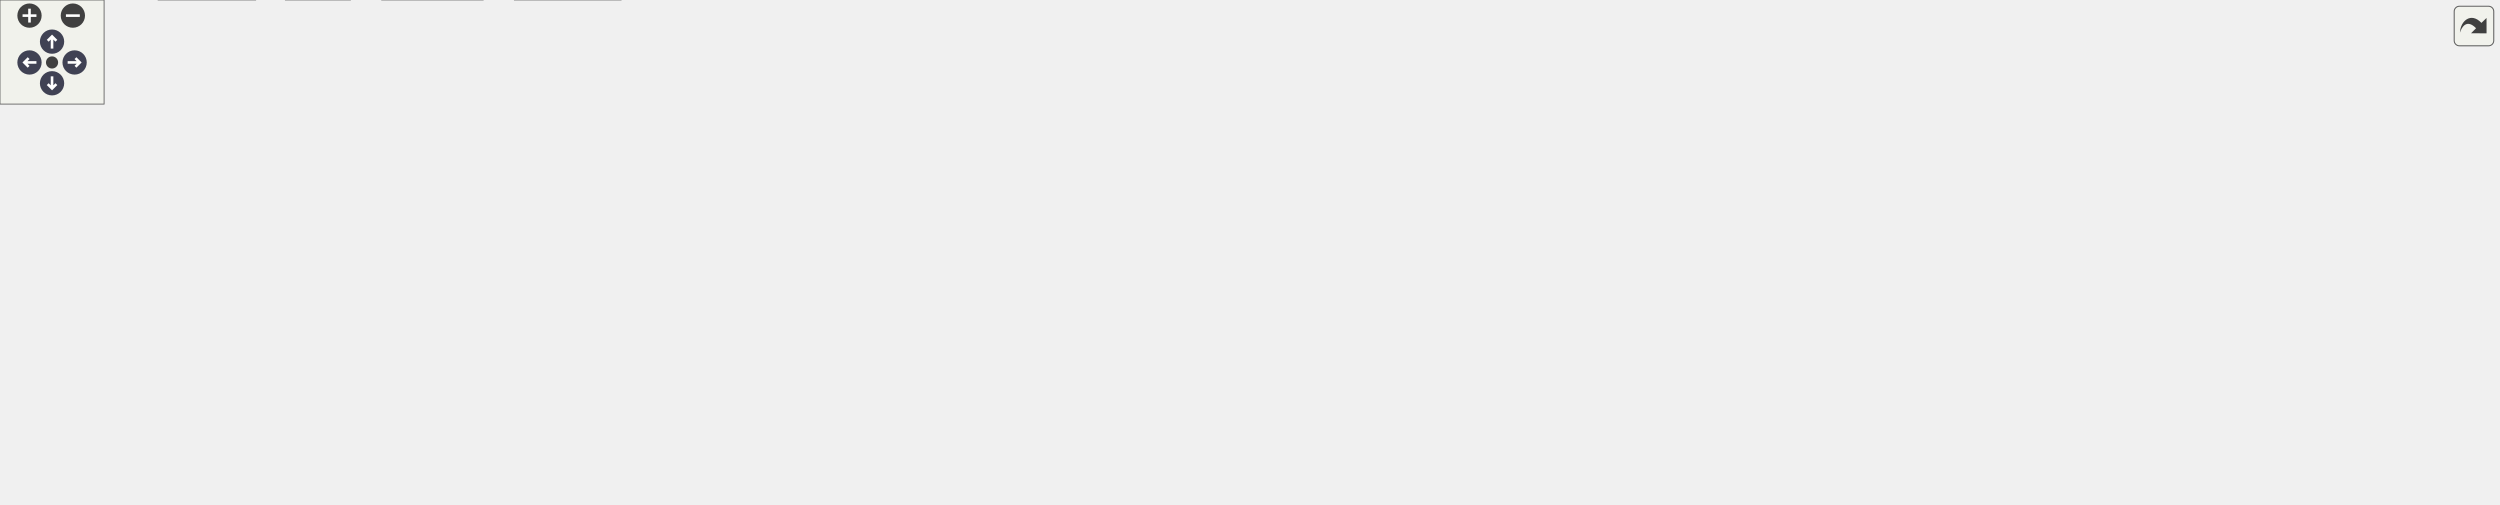
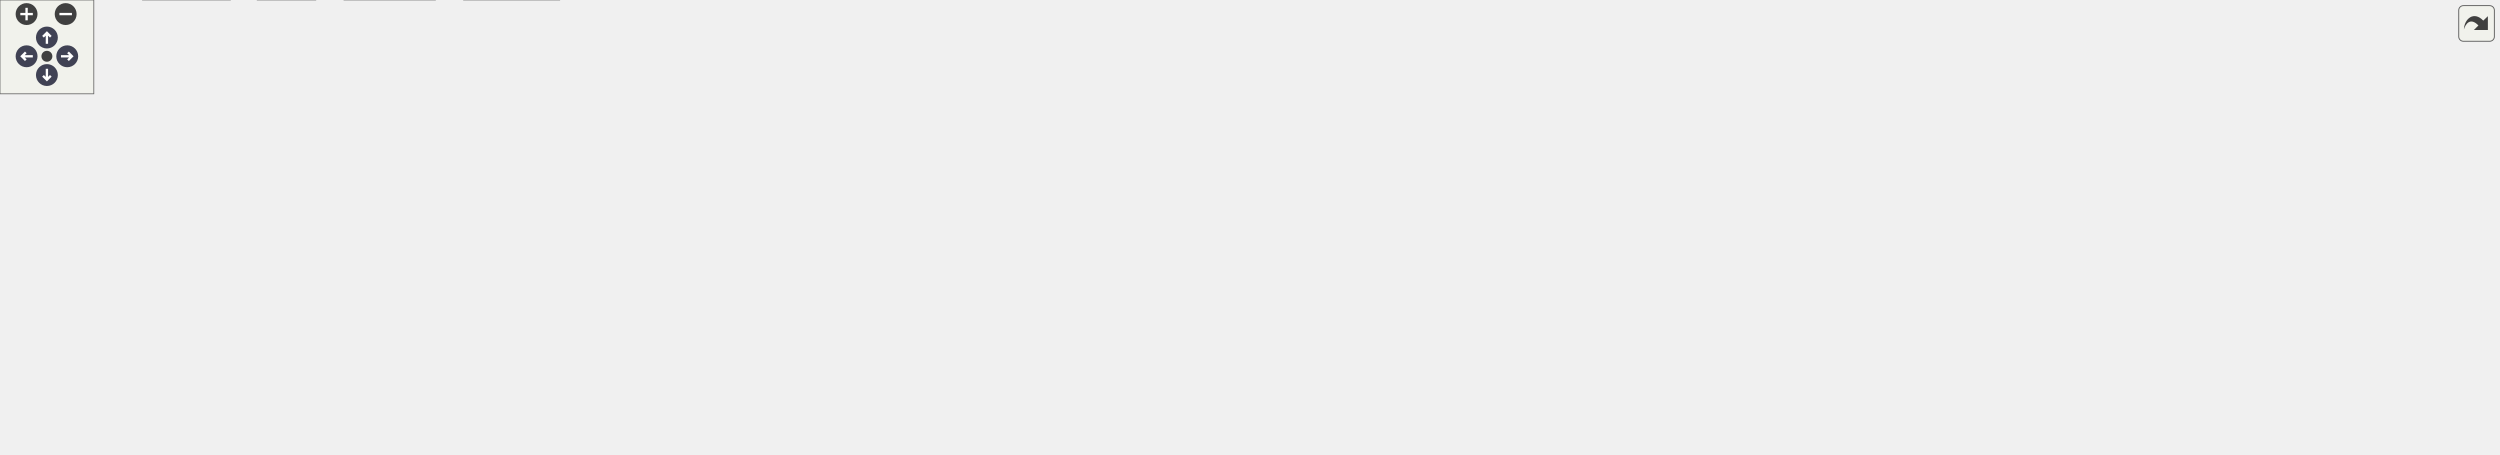
<svg xmlns="http://www.w3.org/2000/svg" xmlns:xlink="http://www.w3.org/1999/xlink" id="main" version="1.1" xml:space="preserve">
  <style type="text/css">
.node, .edge {opacity: 0.7;}
.node.selected, .edge.selected {opacity: 1;}
.edge:hover path { stroke: red; }
.edge:hover polygon { stroke: red; fill: red; }
</style>
  <defs>
    <circle id="rim" cx="0" cy="0" r="7" />
    <circle id="rim2" cx="0" cy="0" r="3.5" />
    <g id="zoomPlus">
      <use xlink:href="#rim" fill="#404040">
        <set attributeName="fill" to="#808080" begin="zoomplus.mouseover" end="zoomplus.mouseout" />
      </use>
      <path d="M-4,0h8M0,-4v8" fill="none" stroke="white" stroke-width="1.5" pointer-events="none" />
    </g>
    <g id="zoomMin">
      <use xlink:href="#rim" fill="#404040">
        <set attributeName="fill" to="#808080" begin="zoomminus.mouseover" end="zoomminus.mouseout" />
      </use>
      <path d="M-4,0h8" fill="none" stroke="white" stroke-width="1.5" pointer-events="none" />
    </g>
    <g id="arrowUp" transform="translate(30 24)">
      <use xlink:href="#rim" />
      <path pointer-events="none" fill="none" stroke="white" stroke-width="1.5" d="M0,-3.0v7 M-2.5,-0.5L0,-3.0L2.5,-0.5" />
    </g>
    <g id="arrowRight" transform="rotate(90) translate(36 -43)">
      <use xlink:href="#rim" />
      <path pointer-events="none" fill="none" stroke="white" stroke-width="1.5" d="M0,-3.0v7 M-2.5,-0.5L0,-3.0L2.5,-0.5" />
    </g>
    <g id="arrowDown" transform="rotate(180) translate(-30 -48)">
      <use xlink:href="#rim" />
      <path pointer-events="none" fill="none" stroke="white" stroke-width="1.5" d="M0,-3.0v7 M-2.5,-0.5L0,-3.0L2.5,-0.5" />
    </g>
    <g id="arrowLeft" transform="rotate(270) translate(-36 17)">
      <use xlink:href="#rim" />
      <path pointer-events="none" fill="none" stroke="white" stroke-width="1.5" d="M0,-3.0v7 M-2.5,-0.5L0,-3.0L2.5,-0.5" />
    </g>
    <g id="resetDef">
      <use xlink:href="#rim2" fill="#404040">
        <set attributeName="fill" to="#808080" begin="reset.mouseover" end="reset.mouseout" />
      </use>
    </g>
  </defs>
  <svg id="graph" class="graph">
    <g id="viewport">
      <g id="Node000001" class="node">
        <g id="a_Node000001">
          <a xlink:title="Typed linear algebra implementation.">
-             <polygon fill="#999999" stroke="#666666" points="534.88,-230 405.62,-230 405.62,-188.25 534.88,-188.25 534.88,-230" />
-             <text text-anchor="start" x="413.62" y="-216.5" font-family="Helvetica,sans-Serif" font-size="10.00">/github/workspace/include</text>
-             <text text-anchor="start" x="413.62" y="-205.25" font-family="Helvetica,sans-Serif" font-size="10.00">/fcarouge/typed_linear</text>
-             <text text-anchor="middle" x="470.25" y="-194" font-family="Helvetica,sans-Serif" font-size="10.00">_algebra.hpp</text>
+             <polygon fill="#999999" stroke="#666666" points="570.88,-230 441.62,-230 441.62,-188.25 570.88,-188.25 570.88,-230" />
+             <text text-anchor="start" x="449.62" y="-216.5" font-family="Helvetica,sans-Serif" font-size="10.00">/github/workspace/include</text>
+             <text text-anchor="start" x="449.62" y="-205.25" font-family="Helvetica,sans-Serif" font-size="10.00">/fcarouge/typed_linear</text>
+             <text text-anchor="middle" x="506.25" y="-194" font-family="Helvetica,sans-Serif" font-size="10.00">_algebra.hpp</text>
          </a>
        </g>
      </g>
      <g id="Node000002" class="node">
        <g id="a_Node000002">
          <a xlink:href="typed__linear__algebra__forward_8hpp.xhtml" target="_top" xlink:title="Authoritative forward declaration header.">
            <polygon fill="white" stroke="#666666" points="104.5,-146.62 0,-146.62 0,-116.12 104.5,-116.12 104.5,-146.62" />
            <text text-anchor="start" x="8" y="-133.12" font-family="Helvetica,sans-Serif" font-size="10.00">typed_linear_algebra</text>
            <text text-anchor="middle" x="52.25" y="-121.88" font-family="Helvetica,sans-Serif" font-size="10.00">_forward.hpp</text>
          </a>
        </g>
      </g>
      <g id="edge1_Node000001_Node000002" class="edge">
        <g id="a_edge1_Node000001_Node000002">
          <a xlink:title=" ">
-             <path fill="none" stroke="#63b8ff" d="M405.19,-200.47C334.17,-191.5 217.32,-174.92 118.25,-152.25 115.29,-151.57 112.27,-150.83 109.23,-150.05" />
-             <polygon fill="#63b8ff" stroke="#63b8ff" points="110.22,-146.7 99.66,-147.47 108.4,-153.46 110.22,-146.7" />
+             <path fill="none" stroke="#63b8ff" d="M441.18,-201.76C363.67,-193.49 230.55,-177.1 118.25,-152.25 115.13,-151.56 111.94,-150.8 108.73,-149.98" />
+             <polygon fill="#63b8ff" stroke="#63b8ff" points="109.85,-146.66 99.28,-147.45 108.03,-153.42 109.85,-146.66" />
          </a>
        </g>
      </g>
      <g id="Node000003" class="node">
        <g id="a_Node000003">
          <a xlink:href="format_8hpp.xhtml" target="_top" xlink:title="Formatting support for the typed matrix.">
-             <polygon fill="white" stroke="#666666" points="378.5,-146.62 274,-146.62 274,-116.12 378.5,-116.12 378.5,-146.62" />
-             <text text-anchor="start" x="282" y="-133.12" font-family="Helvetica,sans-Serif" font-size="10.00">typed_linear_algebra</text>
-             <text text-anchor="middle" x="326.25" y="-121.88" font-family="Helvetica,sans-Serif" font-size="10.00">_internal/format.hpp</text>
+             <polygon fill="white" stroke="#666666" points="340.5,-146.62 236,-146.62 236,-116.12 340.5,-116.12 340.5,-146.62" />
+             <text text-anchor="start" x="244" y="-133.12" font-family="Helvetica,sans-Serif" font-size="10.00">typed_linear_algebra</text>
+             <text text-anchor="middle" x="288.25" y="-121.88" font-family="Helvetica,sans-Serif" font-size="10.00">_internal/format.hpp</text>
          </a>
        </g>
      </g>
      <g id="edge2_Node000001_Node000003" class="edge">
        <g id="a_edge2_Node000001_Node000003">
          <a xlink:title=" ">
-             <path fill="none" stroke="#63b8ff" d="M431.66,-187.83C410.71,-176.8 384.9,-163.23 364.07,-152.27" />
-             <polygon fill="#63b8ff" stroke="#63b8ff" points="365.8,-149.23 355.32,-147.67 362.55,-155.42 365.8,-149.23" />
+             <path fill="none" stroke="#63b8ff" d="M447.83,-187.83C414.63,-176.29 373.38,-161.96 341.14,-150.75" />
+             <polygon fill="#63b8ff" stroke="#63b8ff" points="342.6,-147.56 332.01,-147.58 340.31,-154.17 342.6,-147.56" />
          </a>
        </g>
      </g>
      <g id="Node000004" class="node">
        <g id="a_Node000004">
          <a xlink:href="utility_8hpp.xhtml" target="_top" xlink:title=" ">
            <polygon fill="white" stroke="#666666" points="265.5,-74.5 209,-74.5 209,-55.25 265.5,-55.25 265.5,-74.5" />
            <text text-anchor="middle" x="237.25" y="-61" font-family="Helvetica,sans-Serif" font-size="10.00">utility.hpp</text>
          </a>
        </g>
      </g>
      <g id="edge10_Node000001_Node000004" class="edge">
        <g id="a_edge10_Node000001_Node000004">
          <a xlink:title=" ">
-             <path fill="none" stroke="#63b8ff" d="M405.26,-199.05C349.44,-189.92 274.81,-174.06 254.25,-152.25 237.64,-134.64 235.08,-105.76 235.54,-86.29" />
-             <polygon fill="#63b8ff" stroke="#63b8ff" points="239.03,-86.52 236.09,-76.34 232.04,-86.12 239.03,-86.52" />
+             <path fill="none" stroke="#63b8ff" d="M441.31,-204.39C367.49,-198.63 253.79,-184.63 227.25,-152.25 211.88,-133.5 219.73,-104.29 227.71,-85.11" />
+             <polygon fill="#63b8ff" stroke="#63b8ff" points="230.78,-86.83 231.75,-76.28 224.41,-83.92 230.78,-86.83" />
          </a>
        </g>
      </g>
      <g id="Node000005" class="node">
        <g id="a_Node000005">
          <a xlink:title=" ">
            <polygon fill="#e0e0e0" stroke="#999999" points="147.12,-19.25 91.38,-19.25 91.38,0 147.12,0 147.12,-19.25" />
            <text text-anchor="middle" x="119.25" y="-5.75" font-family="Helvetica,sans-Serif" font-size="10.00">concepts</text>
          </a>
        </g>
      </g>
      <g id="edge11_Node000001_Node000005" class="edge">
        <g id="a_edge11_Node000001_Node000005">
          <a xlink:title=" ">
-             <path fill="none" stroke="#63b8ff" d="M405.26,-200.97C335.85,-192.26 231.47,-175.74 199.25,-152.25 157.15,-121.55 134.18,-61.54 124.63,-30.41" />
-             <polygon fill="#63b8ff" stroke="#63b8ff" points="128.09,-29.76 121.95,-21.13 121.36,-31.71 128.09,-29.76" />
+             <path fill="none" stroke="#63b8ff" d="M441.15,-203.78C359.47,-197.15 225.34,-182.02 186.25,-152.25 146.5,-121.98 129.3,-62.23 122.75,-30.89" />
+             <polygon fill="#63b8ff" stroke="#63b8ff" points="126.22,-30.37 120.91,-21.2 119.34,-31.68 126.22,-30.37" />
          </a>
        </g>
      </g>
      <g id="Node000007" class="node">
        <g id="a_Node000007">
          <a xlink:title=" ">
            <polygon fill="#e0e0e0" stroke="#999999" points="201.75,-19.25 164.75,-19.25 164.75,0 201.75,0 201.75,-19.25" />
            <text text-anchor="middle" x="183.25" y="-5.75" font-family="Helvetica,sans-Serif" font-size="10.00">tuple</text>
          </a>
        </g>
      </g>
      <g id="edge15_Node000001_Node000007" class="edge">
        <g id="a_edge15_Node000001_Node000007">
          <a xlink:title=" ">
-             <path fill="none" stroke="#63b8ff" d="M405.31,-199.51C344.41,-190.27 258.98,-173.95 233.25,-152.25 196.63,-121.38 186.82,-61.89 184.2,-30.75" />
-             <polygon fill="#63b8ff" stroke="#63b8ff" points="187.72,-30.9 183.57,-21.15 180.73,-31.36 187.72,-30.9" />
+             <path fill="none" stroke="#63b8ff" d="M441.18,-203.89C365.18,-197.58 245.82,-182.99 214.25,-152.25 181.28,-120.14 179.59,-61.63 181.32,-30.83" />
+             <polygon fill="#63b8ff" stroke="#63b8ff" points="184.8,-31.23 182.07,-20.99 177.82,-30.69 184.8,-31.23" />
          </a>
        </g>
      </g>
      <g id="Node000009" class="node">
        <g id="a_Node000009">
          <a xlink:title=" ">
-             <polygon fill="#e0e0e0" stroke="#999999" points="340.38,-74.5 292.12,-74.5 292.12,-55.25 340.38,-55.25 340.38,-74.5" />
-             <text text-anchor="middle" x="316.25" y="-61" font-family="Helvetica,sans-Serif" font-size="10.00">cstddef</text>
+             <polygon fill="#e0e0e0" stroke="#999999" points="348.38,-74.5 300.12,-74.5 300.12,-55.25 348.38,-55.25 348.38,-74.5" />
+             <text text-anchor="middle" x="324.25" y="-61" font-family="Helvetica,sans-Serif" font-size="10.00">cstddef</text>
          </a>
        </g>
      </g>
      <g id="edge12_Node000001_Node000009" class="edge">
        <g id="a_edge12_Node000001_Node000009">
          <a xlink:title=" ">
-             <path fill="none" stroke="#63b8ff" d="M405.19,-199.07C351.8,-190.15 282.32,-174.6 265.25,-152.25 253.99,-137.5 257.58,-127.4 265.25,-110.5 270.63,-98.65 280.88,-88.7 290.8,-81.23" />
-             <polygon fill="#63b8ff" stroke="#63b8ff" points="292.55,-84.28 298.78,-75.71 288.57,-78.52 292.55,-84.28" />
+             <path fill="none" stroke="#63b8ff" d="M460.41,-187.77C441.5,-178.32 419.92,-166.09 402.25,-152.25 376.37,-131.97 351.87,-102.56 337.46,-83.83" />
+             <polygon fill="#63b8ff" stroke="#63b8ff" points="340.44,-81.97 331.62,-76.09 334.85,-86.19 340.44,-81.97" />
          </a>
        </g>
      </g>
      <g id="Node000010" class="node">
        <g id="a_Node000010">
          <a xlink:title=" ">
-             <polygon fill="#e0e0e0" stroke="#999999" points="415.12,-74.5 371.38,-74.5 371.38,-55.25 415.12,-55.25 415.12,-74.5" />
-             <text text-anchor="middle" x="393.25" y="-61" font-family="Helvetica,sans-Serif" font-size="10.00">format</text>
+             <polygon fill="#e0e0e0" stroke="#999999" points="419.12,-74.5 375.38,-74.5 375.38,-55.25 419.12,-55.25 419.12,-74.5" />
+             <text text-anchor="middle" x="397.25" y="-61" font-family="Helvetica,sans-Serif" font-size="10.00">format</text>
          </a>
        </g>
      </g>
      <g id="edge13_Node000001_Node000010" class="edge">
        <g id="a_edge13_Node000001_Node000010">
          <a xlink:title=" ">
-             <path fill="none" stroke="#63b8ff" d="M451.22,-187.8C442.46,-177.68 432.45,-164.92 425.25,-152.25 413.06,-130.78 403.94,-103.8 398.61,-85.75" />
-             <polygon fill="#63b8ff" stroke="#63b8ff" points="402.04,-85 395.95,-76.33 395.3,-86.9 402.04,-85" />
+             <path fill="none" stroke="#63b8ff" d="M466.14,-187.75C451.52,-178.62 435.97,-166.64 425.25,-152.25 410.56,-132.53 403.38,-104.77 400,-86.09" />
+             <polygon fill="#63b8ff" stroke="#63b8ff" points="403.48,-85.65 398.47,-76.32 396.56,-86.74 403.48,-85.65" />
          </a>
        </g>
      </g>
      <g id="Node000011" class="node">
        <g id="a_Node000011">
          <a xlink:title=" ">
            <polygon fill="#e0e0e0" stroke="#999999" points="506,-141 434.5,-141 434.5,-121.75 506,-121.75 506,-141" />
            <text text-anchor="middle" x="470.25" y="-127.5" font-family="Helvetica,sans-Serif" font-size="10.00">initializer_list</text>
          </a>
        </g>
      </g>
      <g id="edge14_Node000001_Node000011" class="edge">
        <g id="a_edge14_Node000001_Node000011">
          <a xlink:title=" ">
-             <path fill="none" stroke="#63b8ff" d="M470.25,-187.83C470.25,-176.99 470.25,-163.69 470.25,-152.83" />
-             <polygon fill="#63b8ff" stroke="#63b8ff" points="473.75,-153.01 470.25,-143.01 466.75,-153.01 473.75,-153.01" />
+             <path fill="none" stroke="#63b8ff" d="M496.6,-187.83C491.29,-176.64 484.72,-162.82 479.47,-151.78" />
+             <polygon fill="#63b8ff" stroke="#63b8ff" points="482.69,-150.39 475.24,-142.87 476.37,-153.4 482.69,-150.39" />
          </a>
        </g>
      </g>
      <g id="Node000012" class="node">
        <g id="a_Node000012">
          <a xlink:title=" ">
            <polygon fill="#e0e0e0" stroke="#999999" points="562.5,-141 524,-141 524,-121.75 562.5,-121.75 562.5,-141" />
            <text text-anchor="middle" x="543.25" y="-127.5" font-family="Helvetica,sans-Serif" font-size="10.00">utility</text>
          </a>
        </g>
      </g>
      <g id="edge16_Node000001_Node000012" class="edge">
        <g id="a_edge16_Node000001_Node000012">
          <a xlink:title=" ">
-             <path fill="none" stroke="#63b8ff" d="M489.81,-187.83C501.28,-175.93 515.6,-161.06 526.54,-149.72" />
-             <polygon fill="#63b8ff" stroke="#63b8ff" points="528.99,-152.22 533.41,-142.59 523.95,-147.36 528.99,-152.22" />
+             <path fill="none" stroke="#63b8ff" d="M516.17,-187.83C521.63,-176.64 528.38,-162.82 533.77,-151.78" />
+             <polygon fill="#63b8ff" stroke="#63b8ff" points="536.89,-153.38 538.13,-142.86 530.6,-150.31 536.89,-153.38" />
          </a>
        </g>
      </g>
      <g id="Node000013" class="node">
        <g id="a_Node000013">
          <a xlink:title=" ">
            <polygon fill="#e0e0e0" stroke="#999999" points="710.25,-146.62 580.25,-146.62 580.25,-116.12 710.25,-116.12 710.25,-146.62" />
            <text text-anchor="start" x="588.25" y="-133.12" font-family="Helvetica,sans-Serif" font-size="10.00">typed_linear_algebra</text>
            <text text-anchor="middle" x="645.25" y="-121.88" font-family="Helvetica,sans-Serif" font-size="10.00">_internal/algorithm/add.tpp</text>
          </a>
        </g>
      </g>
      <g id="edge17_Node000001_Node000013" class="edge">
        <g id="a_edge17_Node000001_Node000013">
          <a xlink:title=" ">
-             <path fill="none" stroke="#63b8ff" d="M517.15,-187.83C543.1,-176.59 575.18,-162.7 600.75,-151.64" />
-             <polygon fill="#63b8ff" stroke="#63b8ff" points="602.09,-154.87 609.88,-147.68 599.31,-148.45 602.09,-154.87" />
+             <path fill="none" stroke="#63b8ff" d="M543.5,-187.83C563.63,-176.85 588.41,-163.35 608.47,-152.42" />
+             <polygon fill="#63b8ff" stroke="#63b8ff" points="610.04,-155.55 617.15,-147.69 606.69,-149.4 610.04,-155.55" />
          </a>
        </g>
      </g>
      <g id="Node000014" class="node">
        <g id="a_Node000014">
          <a xlink:title=" ">
-             <polygon fill="#e0e0e0" stroke="#999999" points="882.62,-146.62 727.88,-146.62 727.88,-116.12 882.62,-116.12 882.62,-146.62" />
-             <text text-anchor="start" x="735.88" y="-133.12" font-family="Helvetica,sans-Serif" font-size="10.00">typed_linear_algebra</text>
-             <text text-anchor="middle" x="805.25" y="-121.88" font-family="Helvetica,sans-Serif" font-size="10.00">_internal/algorithm/substract.tpp</text>
+             <polygon fill="#e0e0e0" stroke="#999999" points="868.12,-146.62 728.38,-146.62 728.38,-116.12 868.12,-116.12 868.12,-146.62" />
+             <text text-anchor="start" x="736.38" y="-133.12" font-family="Helvetica,sans-Serif" font-size="10.00">typed_linear_algebra</text>
+             <text text-anchor="middle" x="798.25" y="-121.88" font-family="Helvetica,sans-Serif" font-size="10.00">_internal/algorithm/divide.tpp</text>
          </a>
        </g>
      </g>
      <g id="edge18_Node000001_Node000014" class="edge">
        <g id="a_edge18_Node000001_Node000014">
          <a xlink:title=" ">
-             <path fill="none" stroke="#63b8ff" d="M535.29,-193.65C585.54,-182.44 656.83,-166.47 719.25,-152.25 723.03,-151.39 726.89,-150.51 730.8,-149.61" />
-             <polygon fill="#63b8ff" stroke="#63b8ff" points="731.42,-153.06 740.38,-147.41 729.85,-146.24 731.42,-153.06" />
+             <path fill="none" stroke="#63b8ff" d="M571.05,-191.31C618.44,-179.02 682.56,-162.39 730.6,-149.92" />
+             <polygon fill="#63b8ff" stroke="#63b8ff" points="731.25,-153.37 740.05,-147.47 729.49,-146.6 731.25,-153.37" />
          </a>
        </g>
      </g>
      <g id="Node000015" class="node">
        <g id="a_Node000015">
          <a xlink:title=" ">
-             <polygon fill="#e0e0e0" stroke="#999999" points="1063.38,-146.62 901.12,-146.62 901.12,-116.12 1063.38,-116.12 1063.38,-146.62" />
-             <text text-anchor="start" x="909.12" y="-133.12" font-family="Helvetica,sans-Serif" font-size="10.00">typed_linear_algebra</text>
-             <text text-anchor="middle" x="982.25" y="-121.88" font-family="Helvetica,sans-Serif" font-size="10.00">_internal/algorithm/transposed.tpp</text>
+             <polygon fill="#e0e0e0" stroke="#999999" points="1040.62,-146.62 885.88,-146.62 885.88,-116.12 1040.62,-116.12 1040.62,-146.62" />
+             <text text-anchor="start" x="893.88" y="-133.12" font-family="Helvetica,sans-Serif" font-size="10.00">typed_linear_algebra</text>
+             <text text-anchor="middle" x="963.25" y="-121.88" font-family="Helvetica,sans-Serif" font-size="10.00">_internal/algorithm/substract.tpp</text>
          </a>
        </g>
      </g>
      <g id="edge19_Node000001_Node000015" class="edge">
        <g id="a_edge19_Node000001_Node000015">
          <a xlink:title=" ">
-             <path fill="none" stroke="#63b8ff" d="M535.06,-201.22C617.95,-191.99 765.79,-174.24 891.25,-152.25 896.45,-151.34 901.81,-150.34 907.19,-149.28" />
-             <polygon fill="#63b8ff" stroke="#63b8ff" points="907.65,-152.76 916.76,-147.35 906.27,-145.9 907.65,-152.76" />
+             <path fill="none" stroke="#63b8ff" d="M571.18,-199.9C645.45,-190.13 770.56,-172.58 877.25,-152.25 881.82,-151.38 886.52,-150.43 891.25,-149.45" />
+             <polygon fill="#63b8ff" stroke="#63b8ff" points="891.78,-152.91 900.82,-147.39 890.31,-146.07 891.78,-152.91" />
          </a>
        </g>
      </g>
      <g id="Node000016" class="node">
        <g id="a_Node000016">
          <a xlink:title=" ">
-             <polygon fill="#e0e0e0" stroke="#999999" points="1185.5,-146.62 1081,-146.62 1081,-116.12 1185.5,-116.12 1185.5,-146.62" />
-             <text text-anchor="start" x="1089" y="-133.12" font-family="Helvetica,sans-Serif" font-size="10.00">typed_linear_algebra</text>
-             <text text-anchor="middle" x="1133.25" y="-121.88" font-family="Helvetica,sans-Serif" font-size="10.00">_internal/cast.tpp</text>
+             <polygon fill="#e0e0e0" stroke="#999999" points="1221.38,-146.62 1059.12,-146.62 1059.12,-116.12 1221.38,-116.12 1221.38,-146.62" />
+             <text text-anchor="start" x="1067.12" y="-133.12" font-family="Helvetica,sans-Serif" font-size="10.00">typed_linear_algebra</text>
+             <text text-anchor="middle" x="1140.25" y="-121.88" font-family="Helvetica,sans-Serif" font-size="10.00">_internal/algorithm/transposed.tpp</text>
          </a>
        </g>
      </g>
      <g id="edge20_Node000001_Node000016" class="edge">
        <g id="a_edge20_Node000001_Node000016">
          <a xlink:title=" ">
-             <path fill="none" stroke="#63b8ff" d="M535.09,-206.82C646.17,-203.54 879.52,-192.07 1072.25,-152.25 1075.22,-151.64 1078.24,-150.93 1081.28,-150.16" />
-             <polygon fill="#63b8ff" stroke="#63b8ff" points="1082.09,-153.56 1090.78,-147.51 1080.21,-146.82 1082.09,-153.56" />
+             <path fill="none" stroke="#63b8ff" d="M571.34,-203.81C673.56,-196.49 877.77,-179.71 1049.25,-152.25 1054.8,-151.36 1060.51,-150.35 1066.25,-149.26" />
+             <polygon fill="#63b8ff" stroke="#63b8ff" points="1066.65,-152.75 1075.79,-147.38 1065.3,-145.88 1066.65,-152.75" />
          </a>
        </g>
      </g>
      <g id="Node000017" class="node">
        <g id="a_Node000017">
          <a xlink:title=" ">
-             <polygon fill="#e0e0e0" stroke="#999999" points="1314.88,-146.62 1203.62,-146.62 1203.62,-116.12 1314.88,-116.12 1314.88,-146.62" />
-             <text text-anchor="start" x="1211.62" y="-133.12" font-family="Helvetica,sans-Serif" font-size="10.00">typed_linear_algebra</text>
-             <text text-anchor="middle" x="1259.25" y="-121.88" font-family="Helvetica,sans-Serif" font-size="10.00">_internal/operation.tpp</text>
+             <polygon fill="#e0e0e0" stroke="#999999" points="1343.5,-146.62 1239,-146.62 1239,-116.12 1343.5,-116.12 1343.5,-146.62" />
+             <text text-anchor="start" x="1247" y="-133.12" font-family="Helvetica,sans-Serif" font-size="10.00">typed_linear_algebra</text>
+             <text text-anchor="middle" x="1291.25" y="-121.88" font-family="Helvetica,sans-Serif" font-size="10.00">_internal/cast.tpp</text>
          </a>
        </g>
      </g>
      <g id="edge21_Node000001_Node000017" class="edge">
        <g id="a_edge21_Node000001_Node000017">
          <a xlink:title=" ">
-             <path fill="none" stroke="#63b8ff" d="M535.28,-207.87C662.82,-206.33 954.25,-197.63 1194.25,-152.25 1197.79,-151.58 1201.4,-150.79 1205.03,-149.91" />
-             <polygon fill="#63b8ff" stroke="#63b8ff" points="1205.62,-153.38 1214.41,-147.46 1203.85,-146.61 1205.62,-153.38" />
+             <path fill="none" stroke="#63b8ff" d="M571.36,-208.26C699.03,-207.39 990.67,-199.82 1230.25,-152.25 1233.37,-151.63 1236.56,-150.9 1239.76,-150.09" />
+             <polygon fill="#63b8ff" stroke="#63b8ff" points="1240.42,-153.54 1249.13,-147.5 1238.56,-146.79 1240.42,-153.54" />
          </a>
        </g>
      </g>
      <g id="Node000018" class="node">
        <g id="a_Node000018">
          <a xlink:title=" ">
-             <polygon fill="#e0e0e0" stroke="#999999" points="1440,-152.25 1332.5,-152.25 1332.5,-110.5 1440,-110.5 1440,-152.25" />
-             <text text-anchor="start" x="1340.5" y="-138.75" font-family="Helvetica,sans-Serif" font-size="10.00">typed_linear_algebra</text>
-             <text text-anchor="start" x="1340.5" y="-127.5" font-family="Helvetica,sans-Serif" font-size="10.00">_internal/typed_linear</text>
-             <text text-anchor="middle" x="1386.25" y="-116.25" font-family="Helvetica,sans-Serif" font-size="10.00">_algebra.tpp</text>
+             <polygon fill="#e0e0e0" stroke="#999999" points="1472.88,-146.62 1361.62,-146.62 1361.62,-116.12 1472.88,-116.12 1472.88,-146.62" />
+             <text text-anchor="start" x="1369.62" y="-133.12" font-family="Helvetica,sans-Serif" font-size="10.00">typed_linear_algebra</text>
+             <text text-anchor="middle" x="1417.25" y="-121.88" font-family="Helvetica,sans-Serif" font-size="10.00">_internal/operation.tpp</text>
          </a>
        </g>
      </g>
      <g id="edge22_Node000001_Node000018" class="edge">
        <g id="a_edge22_Node000001_Node000018">
          <a xlink:title=" ">
-             <path fill="none" stroke="#63b8ff" d="M535.22,-205.93C703.62,-199.93 1152.31,-181.81 1320.84,-152.62" />
-             <polygon fill="#63b8ff" stroke="#63b8ff" points="1321.31,-156.09 1330.52,-150.86 1320.05,-149.21 1321.31,-156.09" />
+             <path fill="none" stroke="#63b8ff" d="M571.35,-208.91C714.07,-209.52 1064.68,-204.98 1352.25,-152.25 1355.85,-151.59 1359.53,-150.8 1363.22,-149.92" />
+             <polygon fill="#63b8ff" stroke="#63b8ff" points="1363.98,-153.34 1372.77,-147.43 1362.21,-146.56 1363.98,-153.34" />
+           </a>
+         </g>
+       </g>
+       <g id="Node000019" class="node">
+         <g id="a_Node000019">
+           <a xlink:title=" ">
+             <polygon fill="#e0e0e0" stroke="#999999" points="1598,-152.25 1490.5,-152.25 1490.5,-110.5 1598,-110.5 1598,-152.25" />
+             <text text-anchor="start" x="1498.5" y="-138.75" font-family="Helvetica,sans-Serif" font-size="10.00">typed_linear_algebra</text>
+             <text text-anchor="start" x="1498.5" y="-127.5" font-family="Helvetica,sans-Serif" font-size="10.00">_internal/typed_linear</text>
+             <text text-anchor="middle" x="1544.25" y="-116.25" font-family="Helvetica,sans-Serif" font-size="10.00">_algebra.tpp</text>
+           </a>
+         </g>
+       </g>
+       <g id="edge23_Node000001_Node000019" class="edge">
+         <g id="a_edge23_Node000001_Node000019">
+           <a xlink:title=" ">
+             <path fill="none" stroke="#63b8ff" d="M571.14,-206.55C756.24,-201.72 1285.4,-185.53 1478.86,-152.6" />
+             <polygon fill="#63b8ff" stroke="#63b8ff" points="1479.29,-156.08 1488.52,-150.88 1478.06,-149.19 1479.29,-156.08" />
          </a>
        </g>
      </g>
      <g id="edge3_Node000003_Node000004" class="edge">
        <g id="a_edge3_Node000003_Node000004">
          <a xlink:title=" ">
-             <path fill="none" stroke="#63b8ff" d="M306.05,-115.74C291.97,-105.53 273.2,-91.93 258.82,-81.51" />
-             <polygon fill="#63b8ff" stroke="#63b8ff" points="261.06,-78.81 250.91,-75.77 256.95,-84.48 261.06,-78.81" />
+             <path fill="none" stroke="#63b8ff" d="M276.68,-115.74C269.11,-106.16 259.17,-93.6 251.17,-83.48" />
+             <polygon fill="#63b8ff" stroke="#63b8ff" points="254.11,-81.56 245.16,-75.88 248.62,-85.9 254.11,-81.56" />
          </a>
        </g>
      </g>
      <g id="edge8_Node000003_Node000009" class="edge">
        <g id="a_edge8_Node000003_Node000009">
          <a xlink:title=" ">
-             <path fill="none" stroke="#63b8ff" d="M323.98,-115.74C322.62,-106.95 320.87,-95.65 319.37,-86.03" />
-             <polygon fill="#63b8ff" stroke="#63b8ff" points="322.84,-85.54 317.85,-76.19 315.92,-86.61 322.84,-85.54" />
+             <path fill="none" stroke="#63b8ff" d="M296.42,-115.74C301.54,-106.56 308.2,-94.63 313.72,-84.74" />
+             <polygon fill="#63b8ff" stroke="#63b8ff" points="316.77,-86.46 318.59,-76.02 310.66,-83.05 316.77,-86.46" />
          </a>
        </g>
      </g>
      <g id="edge9_Node000003_Node000010" class="edge">
        <g id="a_edge9_Node000003_Node000010">
          <a xlink:title=" ">
-             <path fill="none" stroke="#63b8ff" d="M341.45,-115.74C351.71,-105.87 365.26,-92.82 375.94,-82.54" />
-             <polygon fill="#63b8ff" stroke="#63b8ff" points="378.22,-85.2 382.99,-75.75 373.36,-80.16 378.22,-85.2" />
+             <path fill="none" stroke="#63b8ff" d="M312.98,-115.74C330.73,-105.24 354.55,-91.14 372.34,-80.62" />
+             <polygon fill="#63b8ff" stroke="#63b8ff" points="373.9,-83.76 380.72,-75.66 370.33,-77.74 373.9,-83.76" />
          </a>
        </g>
      </g>
      <g id="edge4_Node000004_Node000005" class="edge">
        <g id="a_edge4_Node000004_Node000005">
          <a xlink:title=" ">
            <path fill="none" stroke="#63b8ff" d="M217.23,-54.84C198.76,-46.5 171.04,-34 149.8,-24.41" />
            <polygon fill="#63b8ff" stroke="#63b8ff" points="151.3,-21.25 140.74,-20.33 148.42,-27.63 151.3,-21.25" />
          </a>
        </g>
      </g>
      <g id="Node000006" class="node">
        <g id="a_Node000006">
          <a xlink:title=" ">
            <polygon fill="#e0e0e0" stroke="#999999" points="278.25,-19.25 220.25,-19.25 220.25,0 278.25,0 278.25,-19.25" />
            <text text-anchor="middle" x="249.25" y="-5.75" font-family="Helvetica,sans-Serif" font-size="10.00">functional</text>
          </a>
        </g>
      </g>
      <g id="edge5_Node000004_Node000006" class="edge">
        <g id="a_edge5_Node000004_Node000006">
          <a xlink:title=" ">
            <path fill="none" stroke="#63b8ff" d="M239.23,-55.08C240.72,-48.49 242.81,-39.21 244.7,-30.82" />
            <polygon fill="#63b8ff" stroke="#63b8ff" points="248.11,-31.61 246.89,-21.09 241.28,-30.07 248.11,-31.61" />
          </a>
        </g>
      </g>
      <g id="edge6_Node000004_Node000007" class="edge">
        <g id="a_edge6_Node000004_Node000007">
          <a xlink:title=" ">
            <path fill="none" stroke="#63b8ff" d="M228.33,-55.08C220.8,-47.65 209.78,-36.79 200.52,-27.66" />
            <polygon fill="#63b8ff" stroke="#63b8ff" points="203.02,-25.2 193.44,-20.67 198.1,-30.19 203.02,-25.2" />
          </a>
        </g>
      </g>
      <g id="Node000008" class="node">
        <g id="a_Node000008">
          <a xlink:title=" ">
            <polygon fill="#e0e0e0" stroke="#999999" points="357.75,-19.25 296.75,-19.25 296.75,0 357.75,0 357.75,-19.25" />
            <text text-anchor="middle" x="327.25" y="-5.75" font-family="Helvetica,sans-Serif" font-size="10.00">type_traits</text>
          </a>
        </g>
      </g>
      <g id="edge7_Node000004_Node000008" class="edge">
        <g id="a_edge7_Node000004_Node000008">
          <a xlink:title=" ">
            <path fill="none" stroke="#63b8ff" d="M252.52,-54.84C266.09,-46.81 286.2,-34.91 302.15,-25.48" />
            <polygon fill="#63b8ff" stroke="#63b8ff" points="303.78,-28.58 310.61,-20.47 300.22,-22.55 303.78,-28.58" />
          </a>
        </g>
      </g>
    </g>
  </svg>
  <g id="navigator" transform="translate(0 0)" fill="#404254">
    <rect fill="#f2f5e9" fill-opacity="0.5" stroke="#606060" stroke-width=".5" x="0" y="0" width="60" height="60" />
    <use id="zoomplus" xlink:href="#zoomPlus" x="17" y="9" />
    <use id="zoomminus" xlink:href="#zoomMin" x="42" y="9" />
    <use id="reset" xlink:href="#resetDef" x="30" y="36" />
    <use id="arrowup" xlink:href="#arrowUp" x="0" y="0" />
    <use id="arrowright" xlink:href="#arrowRight" x="0" y="0" />
    <use id="arrowdown" xlink:href="#arrowDown" x="0" y="0" />
    <use id="arrowleft" xlink:href="#arrowLeft" x="0" y="0" />
  </g>
  <svg viewBox="0 0 15 15" width="100%" height="30px" preserveAspectRatio="xMaxYMin meet">
    <g id="arrow_out" transform="scale(0.3 0.3)">
      <a xlink:href="typed__linear__algebra_8hpp__incl_org.svg" target="_base">
        <rect id="button" ry="5" rx="5" y="6" x="6" height="38" width="38" fill="#f2f5e9" fill-opacity="0.5" stroke="#606060" stroke-width="1.0" />
        <path id="arrow" d="M 11.5,31.437 C 11.94,20.098 22.043,11.323 32.159,21.979 L 37.069,17.246 C 37.069,17.246 37.088,32 37.088,32 L 22.16,31.978 C 22.16,31.978 26.998,27.14 26.998,27.14 C 18.529,18.264 13.292,25.23 11.5,31.437 z" style="fill:#404040;" />
      </a>
    </g>
  </svg>
  <style type="text/css">

[data-mouse-over-selected='false'] { opacity: 0.7; }
[data-mouse-over-selected='true']  { opacity: 1.0; }

</style>
</svg>
